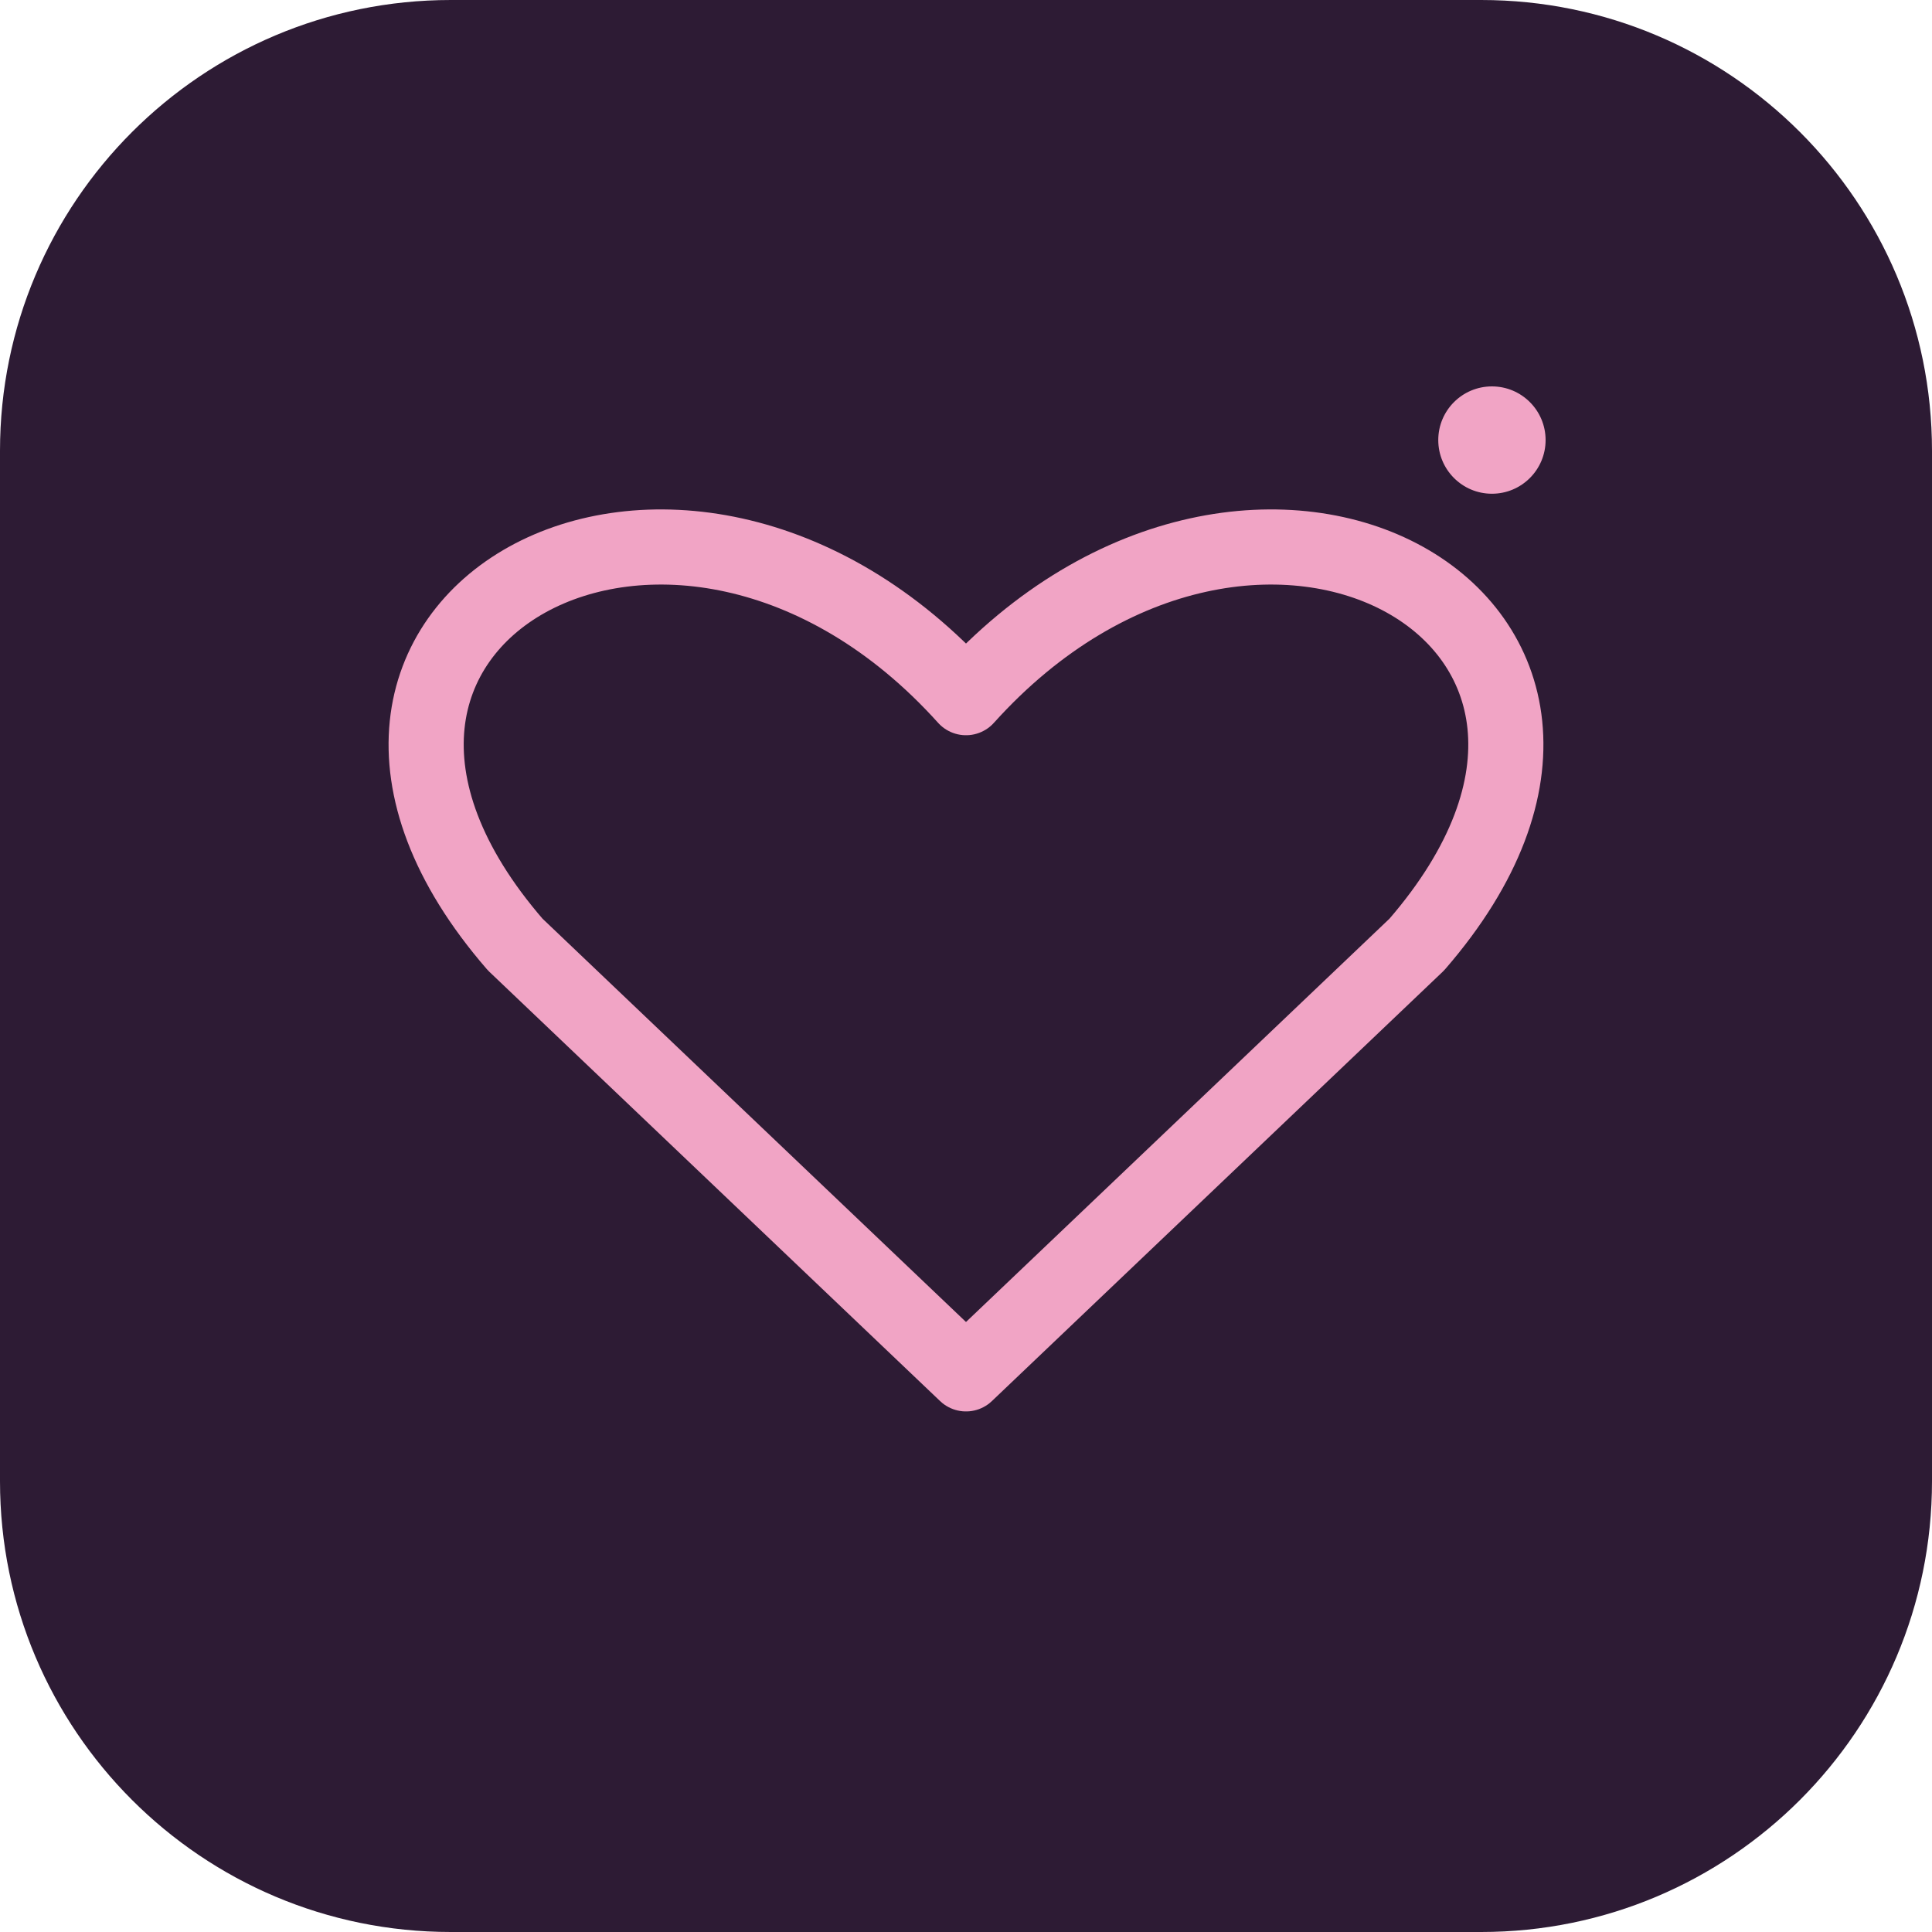
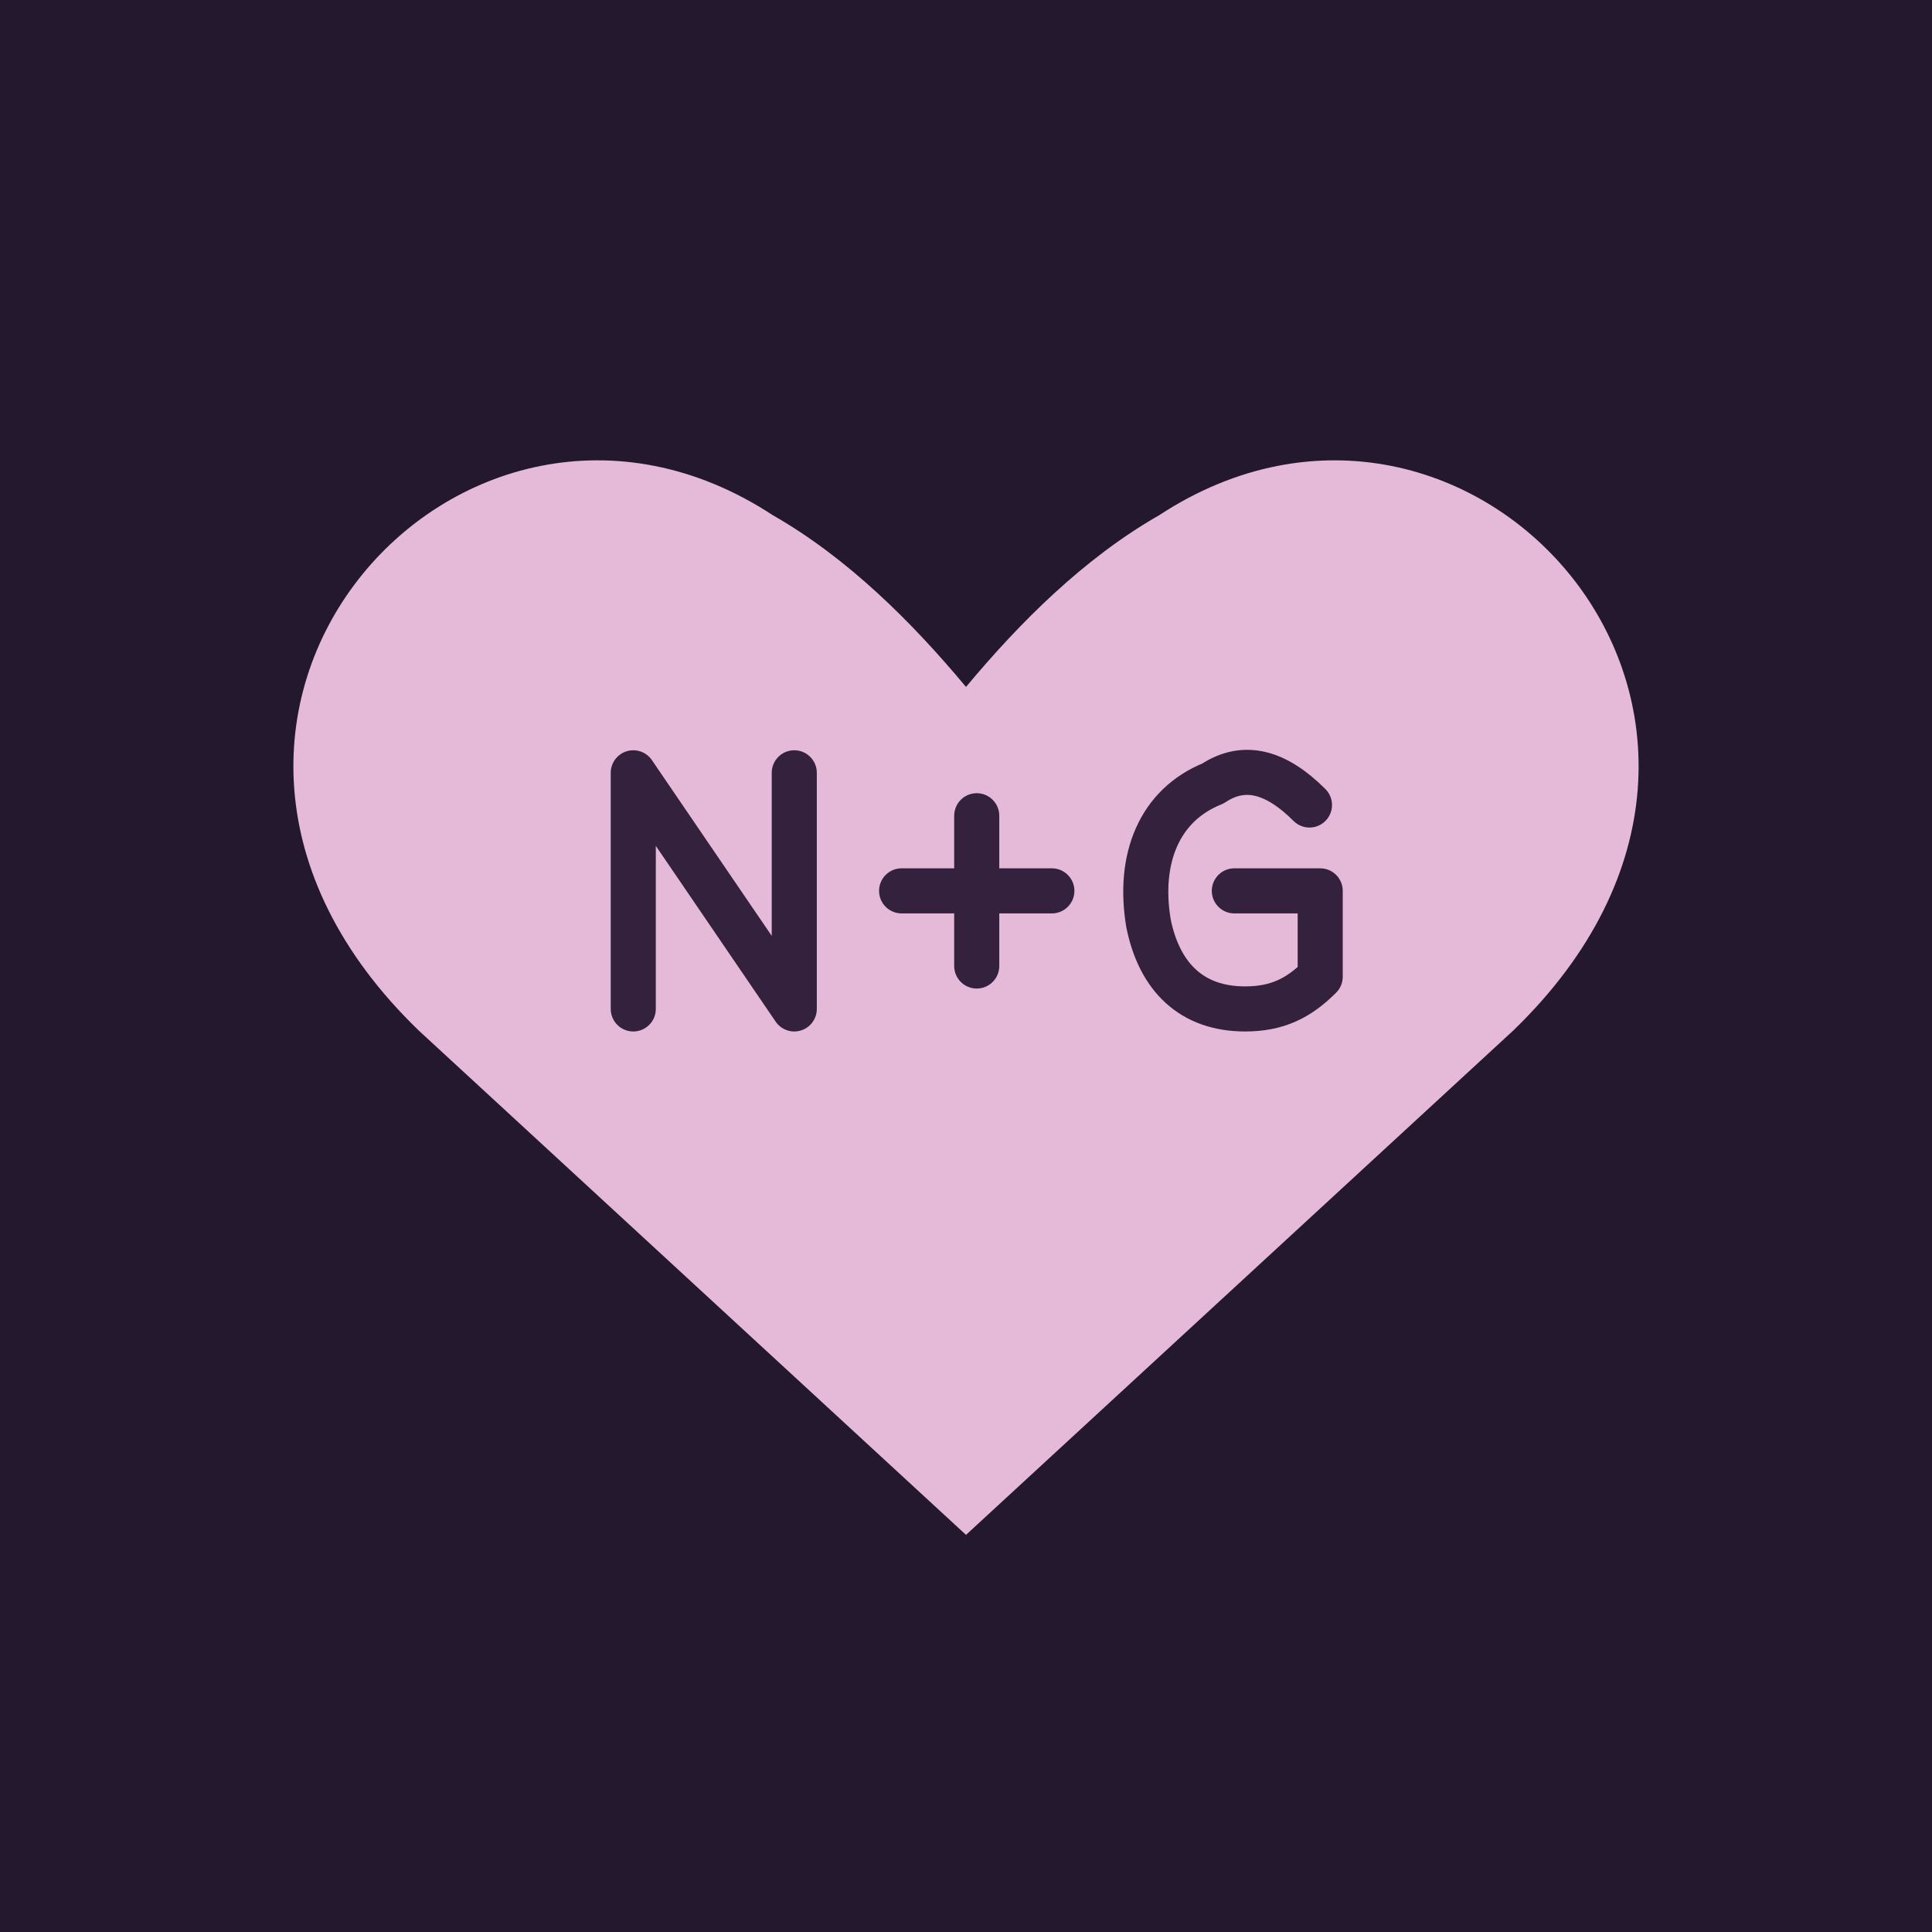
<svg xmlns="http://www.w3.org/2000/svg" viewBox="0 0 180 180">
-   <rect width="180" height="180" rx="42" fill="#2d1b34" />
-   <path d="M90 128 48 88C22 58 63 35 90 65c27-30 68-7 42 23Z" fill="none" stroke="#f1a4c5" stroke-width="7" stroke-linejoin="round" />
-   <circle cx="139" cy="41" r="5" fill="#f1a4c5" />
+   <rect width="180" height="180" fill="#24182f" />
+   <path d="M90 143 39 96C9 67 43 29 72 48c7 4 13 10 18 16 5-6 11-12 18-16 29-19 63 19 33 48Z" fill="#e5bad8" />
+   <g fill="none" stroke="#33213e" stroke-width="4.2" stroke-linecap="round" stroke-linejoin="round">
+     <path d="M59 94V72l15 22V72M84 83h14m-7-7v14M122 75c-3-3-6-4-9-2-5 2-7 7-6 13 1 5 4 8 9 8 3 0 5-1 7-3v-8h-8" />
+   </g>
</svg>
